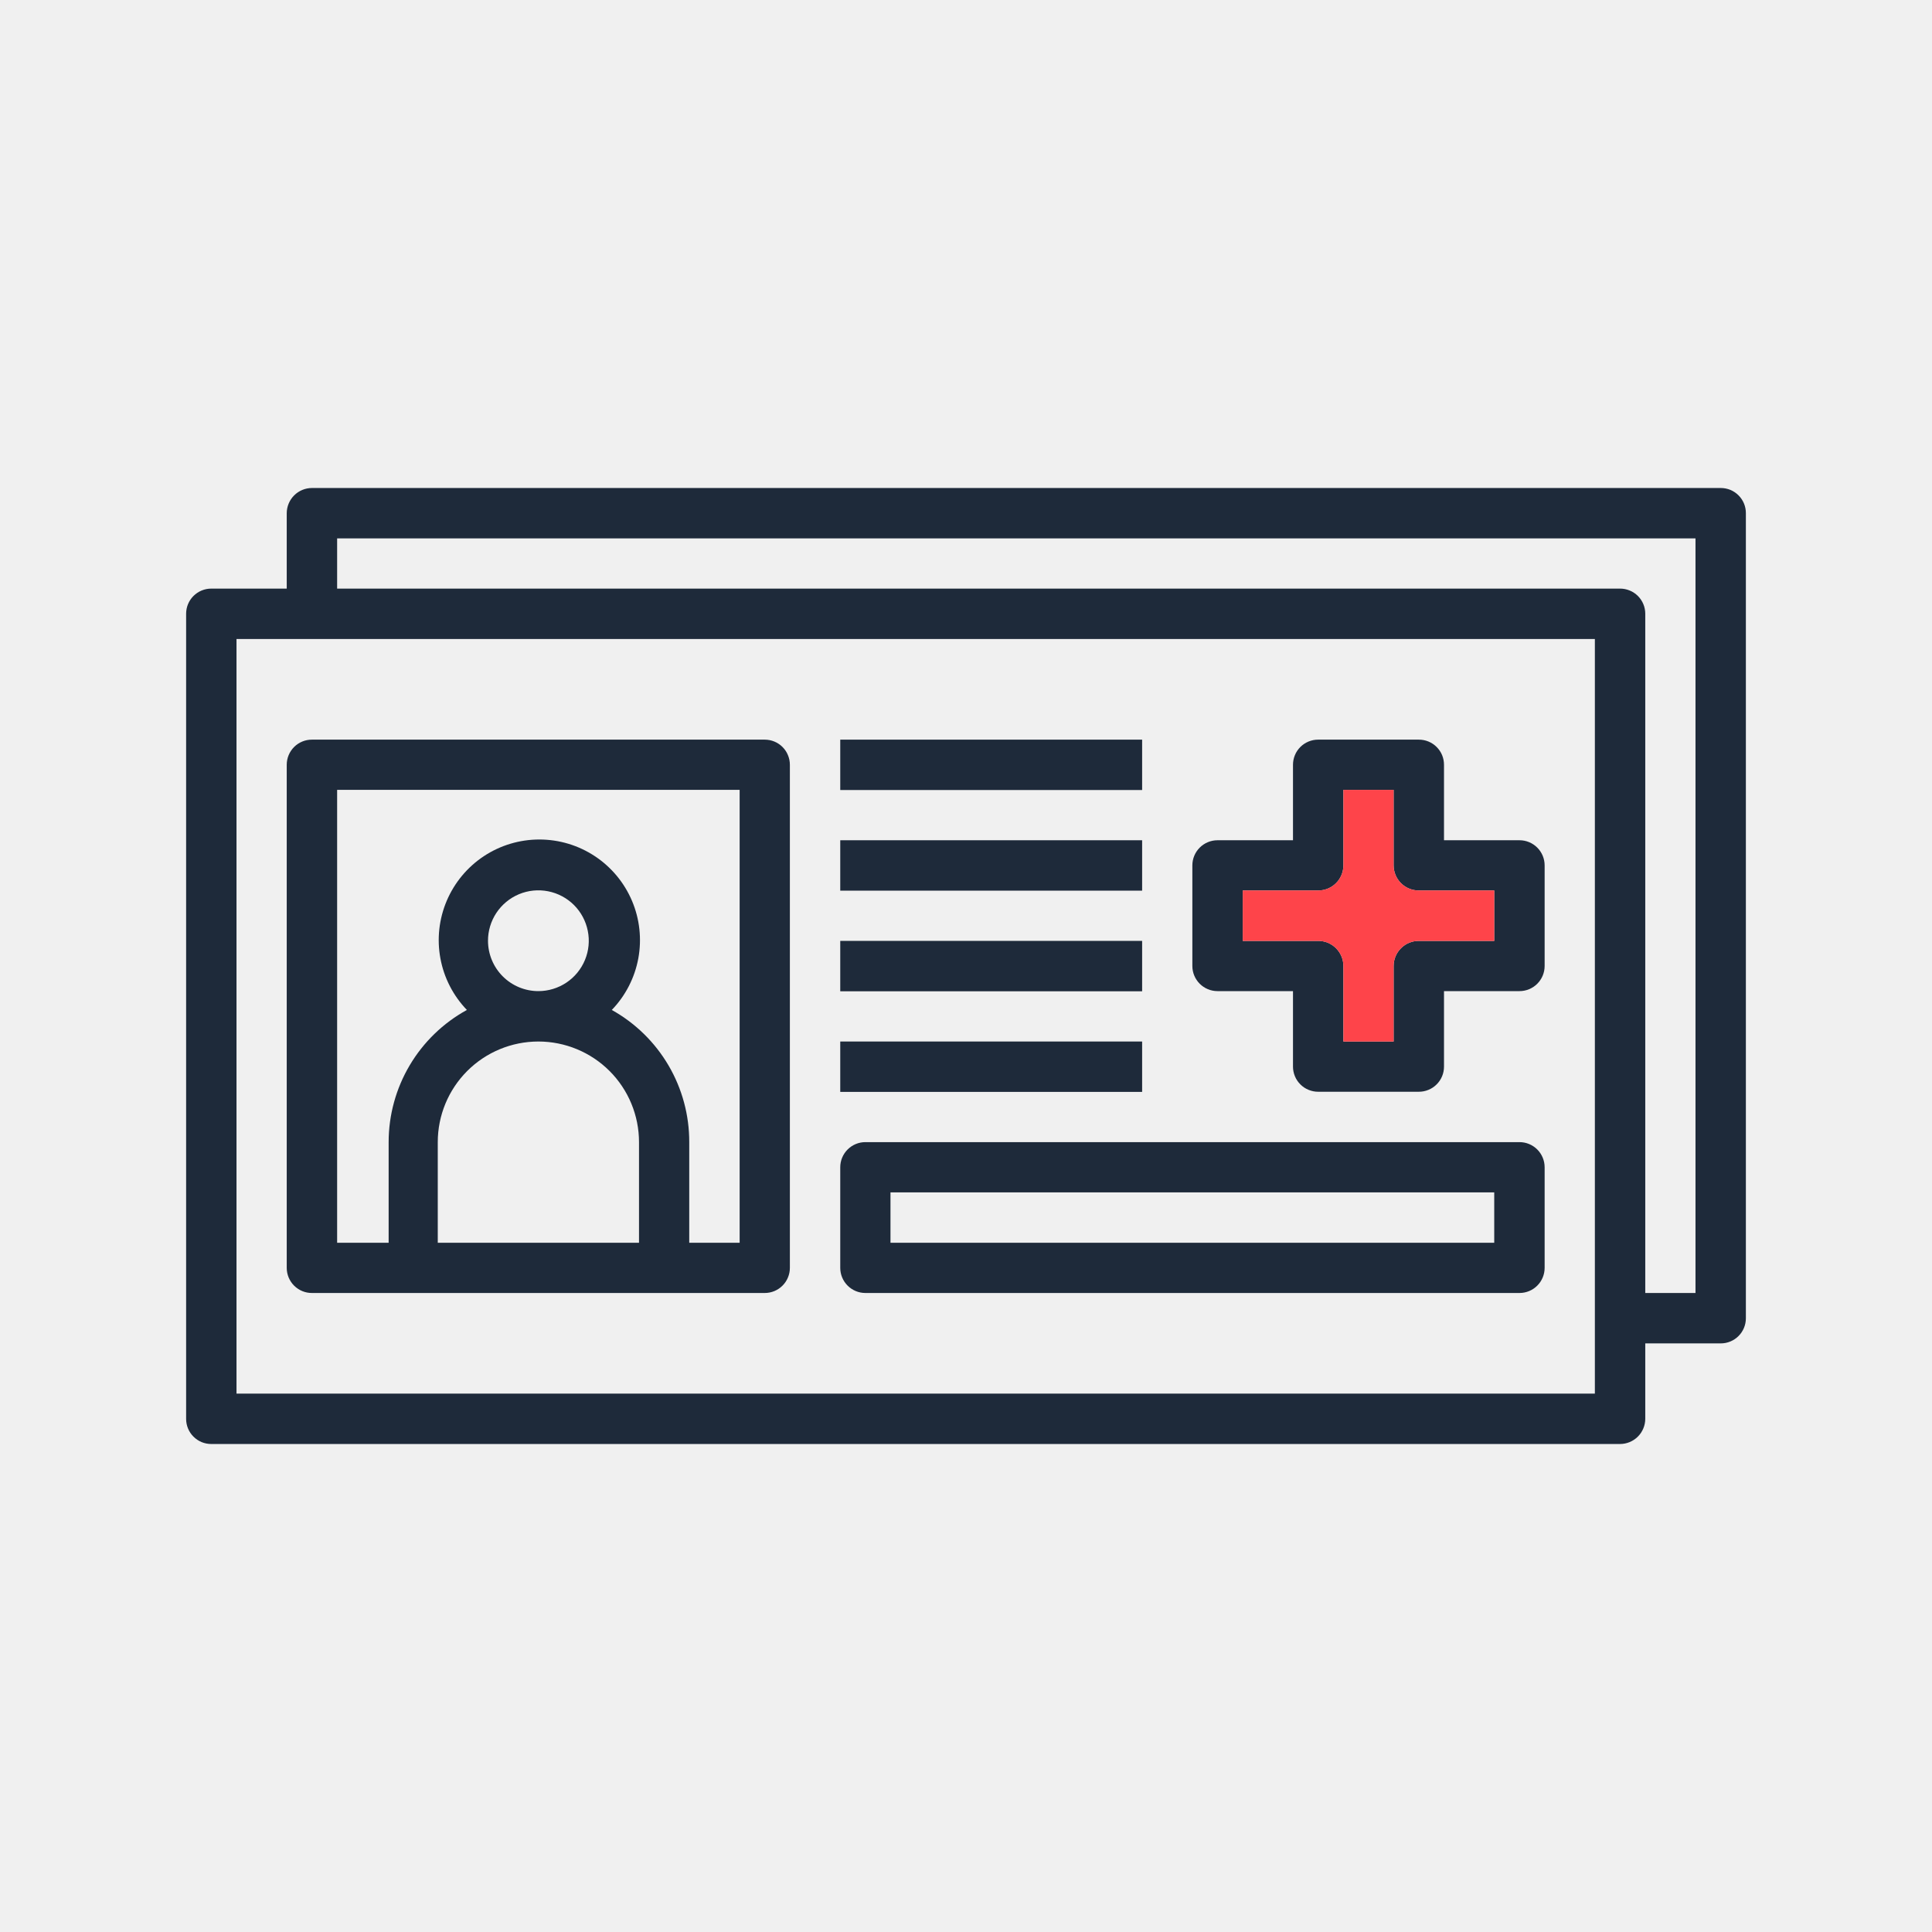
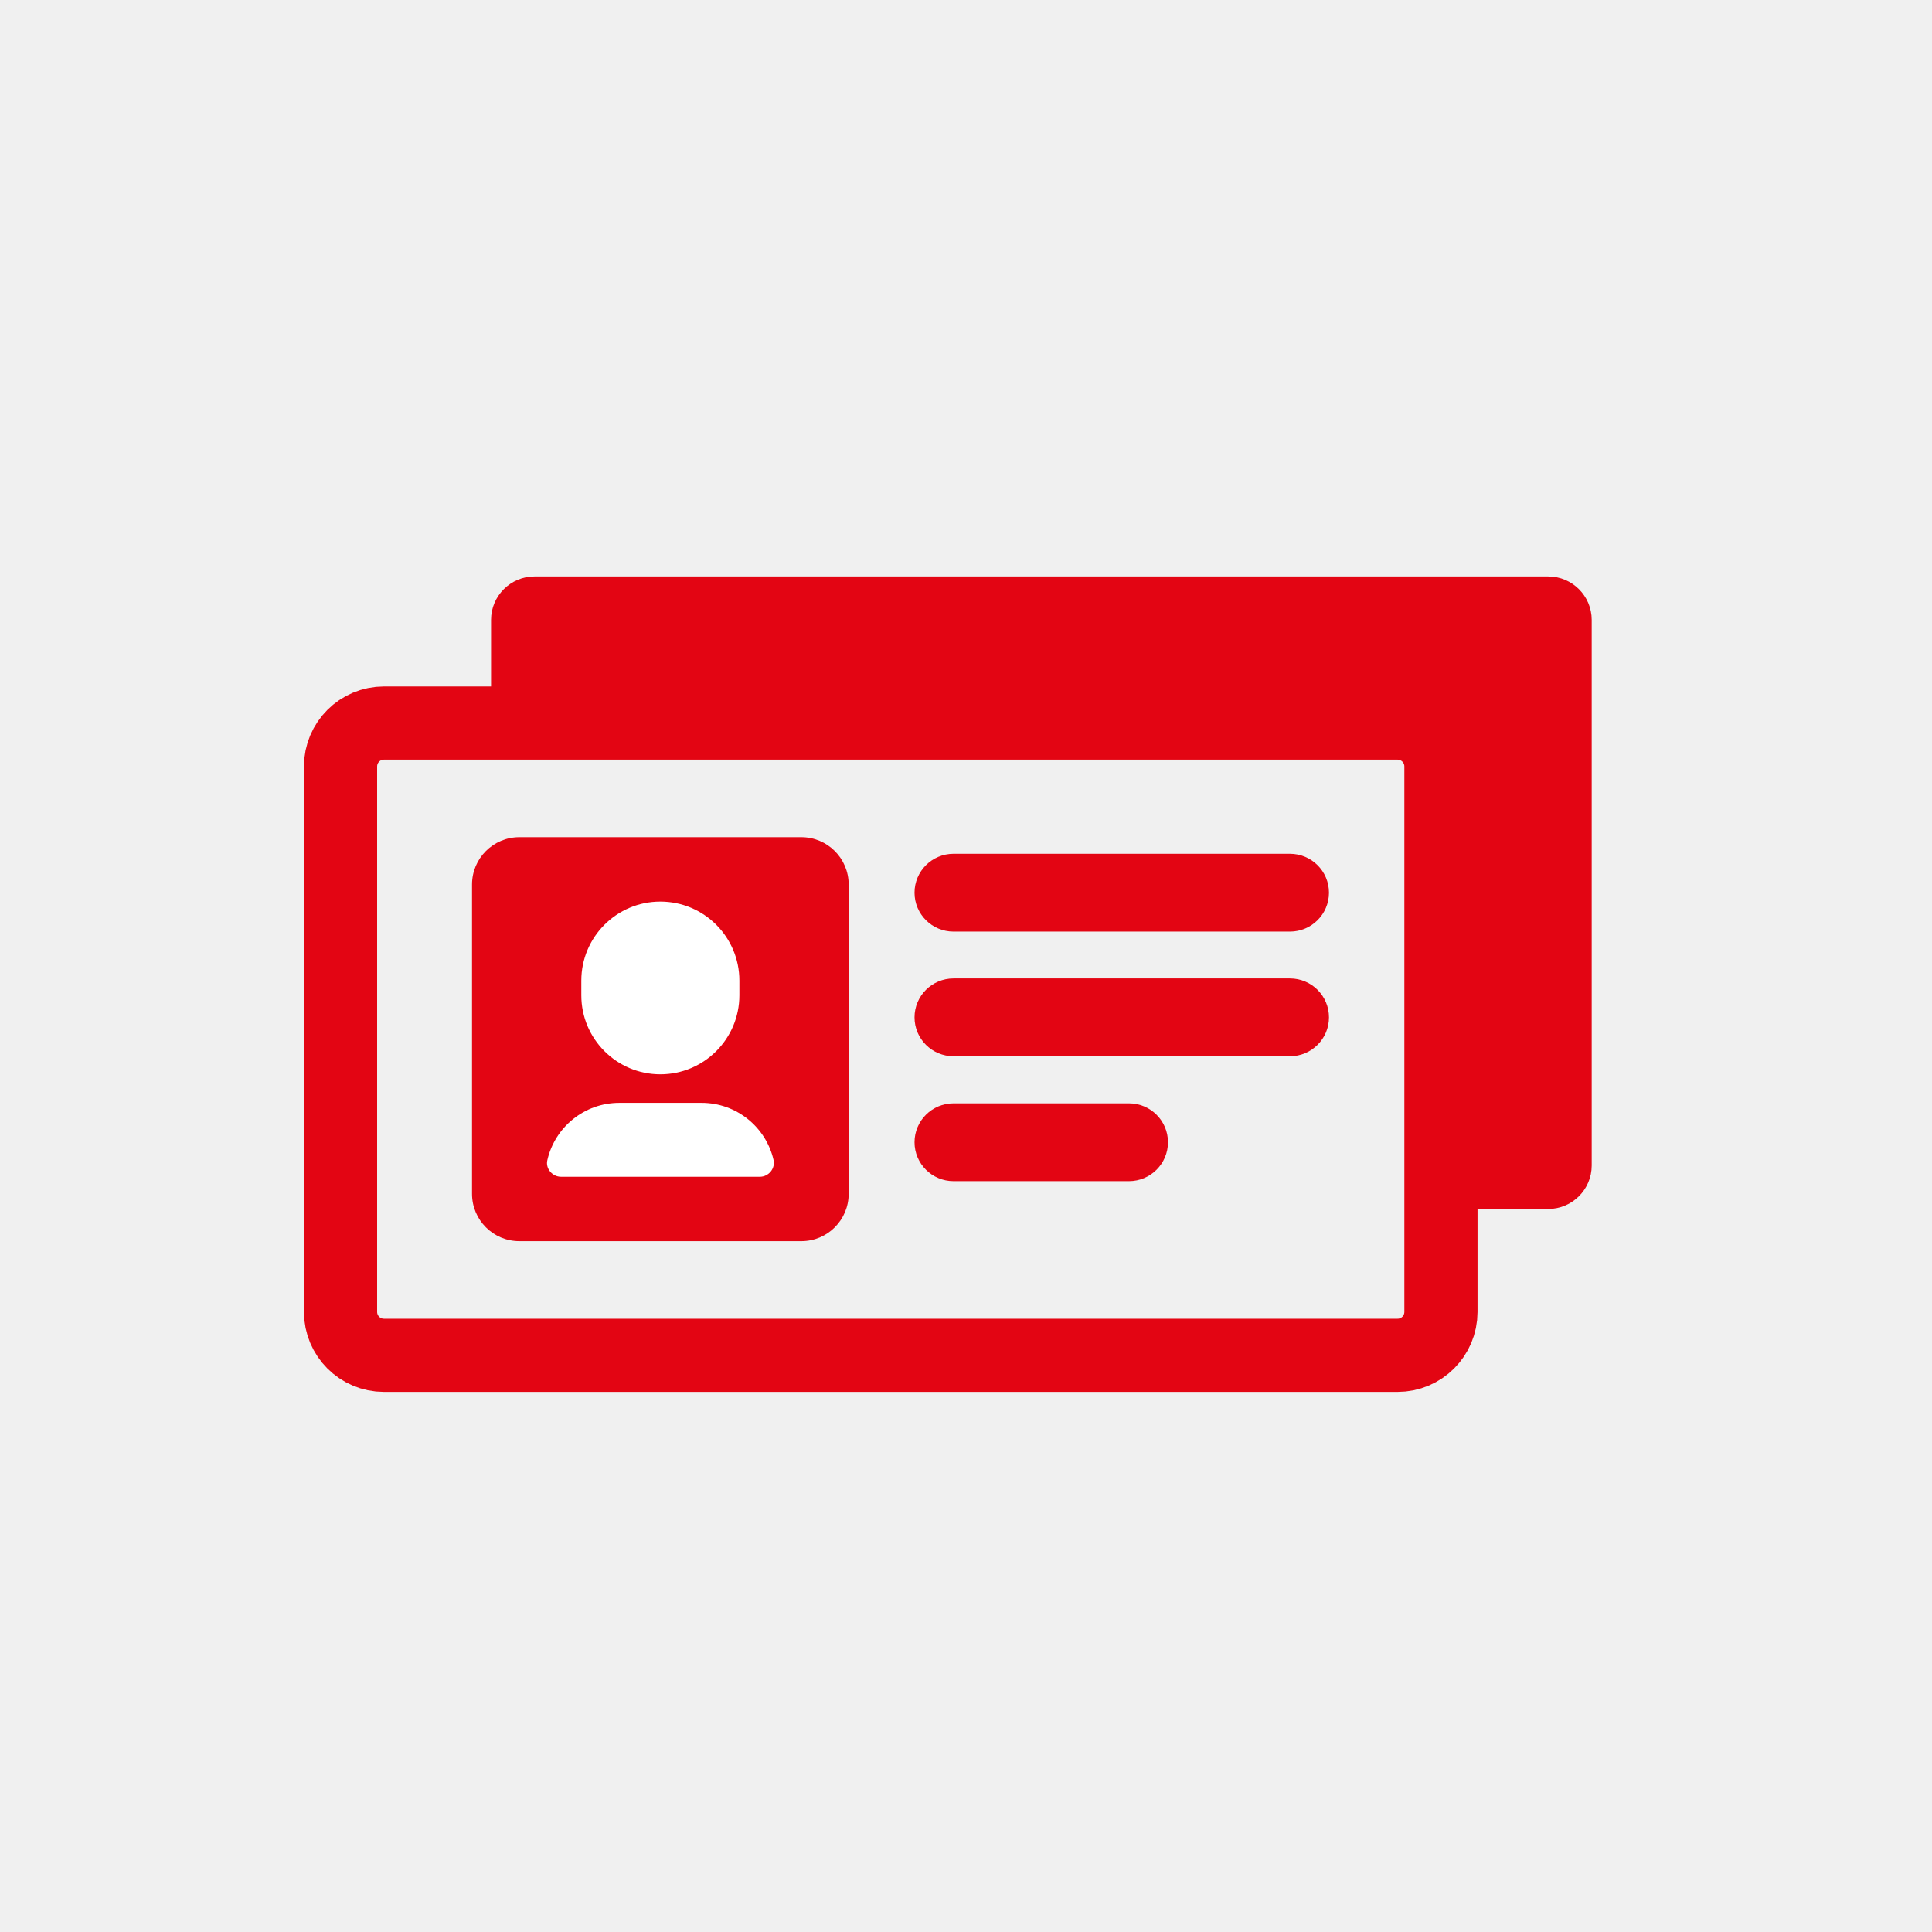
- <svg xmlns="http://www.w3.org/2000/svg" width="80" height="80" viewBox="0 0 80 80" fill="none">
-   <path d="M71.253 20.207H12.92C12.642 20.207 12.376 20.317 12.18 20.513C11.984 20.709 11.873 20.976 11.873 21.253V24.373H8.747C8.471 24.373 8.206 24.483 8.011 24.678C7.816 24.873 7.707 25.137 7.707 25.413V58.747C7.706 58.884 7.732 59.02 7.784 59.147C7.836 59.274 7.912 59.389 8.009 59.486C8.106 59.584 8.221 59.661 8.347 59.714C8.474 59.766 8.61 59.793 8.747 59.793H67.08C67.358 59.793 67.624 59.683 67.82 59.487C68.016 59.291 68.127 59.024 68.127 58.747V55.627H71.253C71.529 55.627 71.794 55.517 71.989 55.322C72.184 55.127 72.293 54.862 72.293 54.587V21.253C72.294 21.116 72.268 20.98 72.216 20.853C72.164 20.726 72.088 20.611 71.991 20.514C71.894 20.416 71.779 20.339 71.653 20.286C71.526 20.234 71.391 20.207 71.253 20.207ZM66.04 57.707H9.793V26.46H66.04V57.707ZM70.207 53.54H68.127V25.413C68.127 25.276 68.1 25.14 68.047 25.014C67.994 24.887 67.917 24.772 67.82 24.676C67.722 24.579 67.607 24.502 67.48 24.451C67.353 24.399 67.217 24.372 67.08 24.373H13.96V22.293H70.207V53.54Z" fill="#1E2A3A" />
-   <path d="M12.92 53.54H31.667C31.803 53.54 31.939 53.513 32.065 53.461C32.191 53.408 32.306 53.332 32.402 53.235C32.499 53.139 32.575 53.024 32.627 52.898C32.68 52.772 32.707 52.636 32.707 52.5V31.667C32.707 31.53 32.68 31.395 32.627 31.269C32.575 31.142 32.499 31.028 32.402 30.931C32.306 30.835 32.191 30.758 32.065 30.706C31.939 30.654 31.803 30.627 31.667 30.627H12.92C12.783 30.626 12.647 30.652 12.52 30.704C12.393 30.756 12.278 30.832 12.18 30.929C12.083 31.026 12.006 31.14 11.953 31.267C11.9 31.394 11.873 31.529 11.873 31.667V52.5C11.873 52.637 11.9 52.773 11.953 52.9C12.006 53.026 12.083 53.141 12.18 53.238C12.278 53.334 12.393 53.411 12.52 53.463C12.647 53.515 12.783 53.541 12.92 53.54ZM20.207 38.96C20.205 38.547 20.327 38.143 20.555 37.799C20.784 37.455 21.109 37.186 21.49 37.027C21.871 36.868 22.291 36.826 22.696 36.906C23.102 36.986 23.474 37.184 23.767 37.475C24.059 37.767 24.258 38.139 24.339 38.544C24.421 38.949 24.38 39.369 24.222 39.75C24.064 40.132 23.797 40.458 23.453 40.688C23.11 40.917 22.706 41.04 22.293 41.04C21.741 41.04 21.211 40.821 20.82 40.431C20.429 40.041 20.209 39.512 20.207 38.96ZM22.293 43.127C23.398 43.127 24.458 43.566 25.24 44.347C26.021 45.128 26.46 46.188 26.46 47.293V51.46H18.127V47.293C18.127 46.188 18.566 45.128 19.347 44.347C20.128 43.566 21.188 43.127 22.293 43.127ZM13.96 32.707H30.627V51.46H28.54V47.293C28.543 46.178 28.247 45.082 27.683 44.119C27.119 43.157 26.308 42.363 25.333 41.82C25.901 41.231 26.282 40.489 26.431 39.685C26.579 38.881 26.488 38.051 26.168 37.298C25.848 36.546 25.314 35.904 24.632 35.453C23.95 35.002 23.151 34.762 22.333 34.762C21.516 34.762 20.716 35.002 20.034 35.453C19.353 35.904 18.819 36.546 18.499 37.298C18.179 38.051 18.087 38.881 18.236 39.685C18.384 40.489 18.766 41.231 19.333 41.82C18.352 42.358 17.534 43.15 16.964 44.113C16.394 45.076 16.093 46.174 16.093 47.293V51.46H13.96V32.707Z" fill="#1E2A3A" />
-   <path d="M62.92 34.793H59.793V31.667C59.793 31.529 59.766 31.394 59.714 31.267C59.661 31.14 59.584 31.026 59.486 30.929C59.389 30.832 59.274 30.756 59.147 30.704C59.02 30.652 58.884 30.626 58.747 30.627H54.587C54.45 30.626 54.314 30.652 54.187 30.704C54.06 30.756 53.944 30.832 53.847 30.929C53.75 31.026 53.672 31.14 53.62 31.267C53.567 31.394 53.54 31.529 53.54 31.667V34.793H50.413C50.138 34.793 49.873 34.903 49.678 35.098C49.483 35.293 49.373 35.557 49.373 35.833V40C49.373 40.276 49.483 40.54 49.678 40.735C49.873 40.93 50.138 41.04 50.413 41.04H53.54V44.167C53.54 44.304 53.567 44.44 53.62 44.566C53.672 44.693 53.75 44.808 53.847 44.904C53.944 45.001 54.06 45.078 54.187 45.129C54.314 45.181 54.45 45.208 54.587 45.207H58.747C58.884 45.208 59.02 45.181 59.147 45.129C59.274 45.078 59.389 45.001 59.486 44.904C59.584 44.808 59.661 44.693 59.714 44.566C59.766 44.44 59.793 44.304 59.793 44.167V41.04H62.92C63.196 41.04 63.46 40.93 63.655 40.735C63.85 40.54 63.96 40.276 63.96 40V35.833C63.96 35.557 63.85 35.293 63.655 35.098C63.46 34.903 63.196 34.793 62.92 34.793ZM61.873 38.96H58.747C58.471 38.96 58.206 39.069 58.011 39.265C57.816 39.46 57.707 39.724 57.707 40V43.127H55.627V40C55.627 39.724 55.517 39.46 55.322 39.265C55.127 39.069 54.862 38.96 54.587 38.96H51.46V36.873H54.587C54.862 36.873 55.127 36.764 55.322 36.569C55.517 36.374 55.627 36.109 55.627 35.833V32.707H57.707V35.833C57.707 36.109 57.816 36.374 58.011 36.569C58.206 36.764 58.471 36.873 58.747 36.873H61.873V38.96Z" fill="#1E2A3A" />
-   <path d="M61.873 36.873V38.96H58.747C58.471 38.96 58.206 39.07 58.011 39.265C57.816 39.46 57.707 39.724 57.707 40V43.127H55.627V40C55.627 39.724 55.517 39.46 55.322 39.265C55.127 39.07 54.862 38.96 54.587 38.96H51.46V36.873H54.587C54.862 36.873 55.127 36.764 55.322 36.569C55.517 36.374 55.627 36.109 55.627 35.833V32.707H57.707V35.833C57.707 36.109 57.816 36.374 58.011 36.569C58.206 36.764 58.471 36.873 58.747 36.873H61.873Z" fill="#FE444A" />
-   <path d="M35.833 53.54H62.92C63.196 53.54 63.46 53.43 63.655 53.235C63.85 53.04 63.96 52.776 63.96 52.5V48.333C63.96 48.057 63.85 47.793 63.655 47.598C63.46 47.403 63.196 47.293 62.92 47.293H35.833C35.557 47.293 35.293 47.403 35.098 47.598C34.903 47.793 34.793 48.057 34.793 48.333V52.5C34.793 52.776 34.903 53.04 35.098 53.235C35.293 53.43 35.557 53.54 35.833 53.54ZM36.873 49.373H61.873V51.46H36.873V49.373Z" fill="#1E2A3A" />
-   <path d="M47.293 30.627H34.793V32.713H47.293V30.627Z" fill="#1E2A3A" />
-   <path d="M47.293 34.793H34.793V36.88H47.293V34.793Z" fill="#1E2A3A" />
-   <path d="M47.293 38.96H34.793V41.047H47.293V38.96Z" fill="#1E2A3A" />
-   <path d="M47.293 43.127H34.793V45.213H47.293V43.127Z" fill="#1E2A3A" />
+ <svg xmlns="http://www.w3.org/2000/svg" id="Layer_1" viewBox="0 0 79.2 79.2">
+   <defs>
+     <style>.cls-1{fill:none;stroke:#e30513;stroke-miterlimit:10;stroke-width:3px;}.cls-2{fill:#fff;}.cls-3{fill:#e30513;}</style>
+   </defs>
+   <path class="cls-3" d="M58.67,49.56h4.8c.98,0,1.78-.8,1.78-1.78V25.41c0-.98-.8-1.78-1.78-1.78H21.91c-.98,0-1.78,.8-1.78,1.78v5.05H58.67v19.1Z" />
+   <rect class="cls-1" x="13.96" y="29.64" width="45.11" height="25.92" rx="1.78" ry="1.78" />
+   <rect class="cls-3" x="19.35" y="34.32" width="15.44" height="16.56" rx="1.94" ry="1.94" />
+   <g>
+     <rect class="cls-2" x="23.83" y="36.96" width="6.48" height="7.08" rx="3.24" ry="3.24" />
+     <path class="cls-2" d="M23,48.24c-.36,0-.65-.34-.56-.69,.31-1.34,1.51-2.34,2.95-2.34h3.37c1.44,0,2.64,1,2.95,2.34,.08,.35-.2,.69-.56,.69h-8.14Z" />
+   </g>
+   <rect class="cls-3" x="37.49" y="35" width="16.99" height="3.19" rx="1.6" ry="1.6" />
+   <rect class="cls-3" x="37.49" y="40.11" width="16.99" height="3.19" rx="1.6" ry="1.6" />
+   <rect class="cls-3" x="37.49" y="45.23" width="10.39" height="3.19" rx="1.6" ry="1.6" />
</svg>
